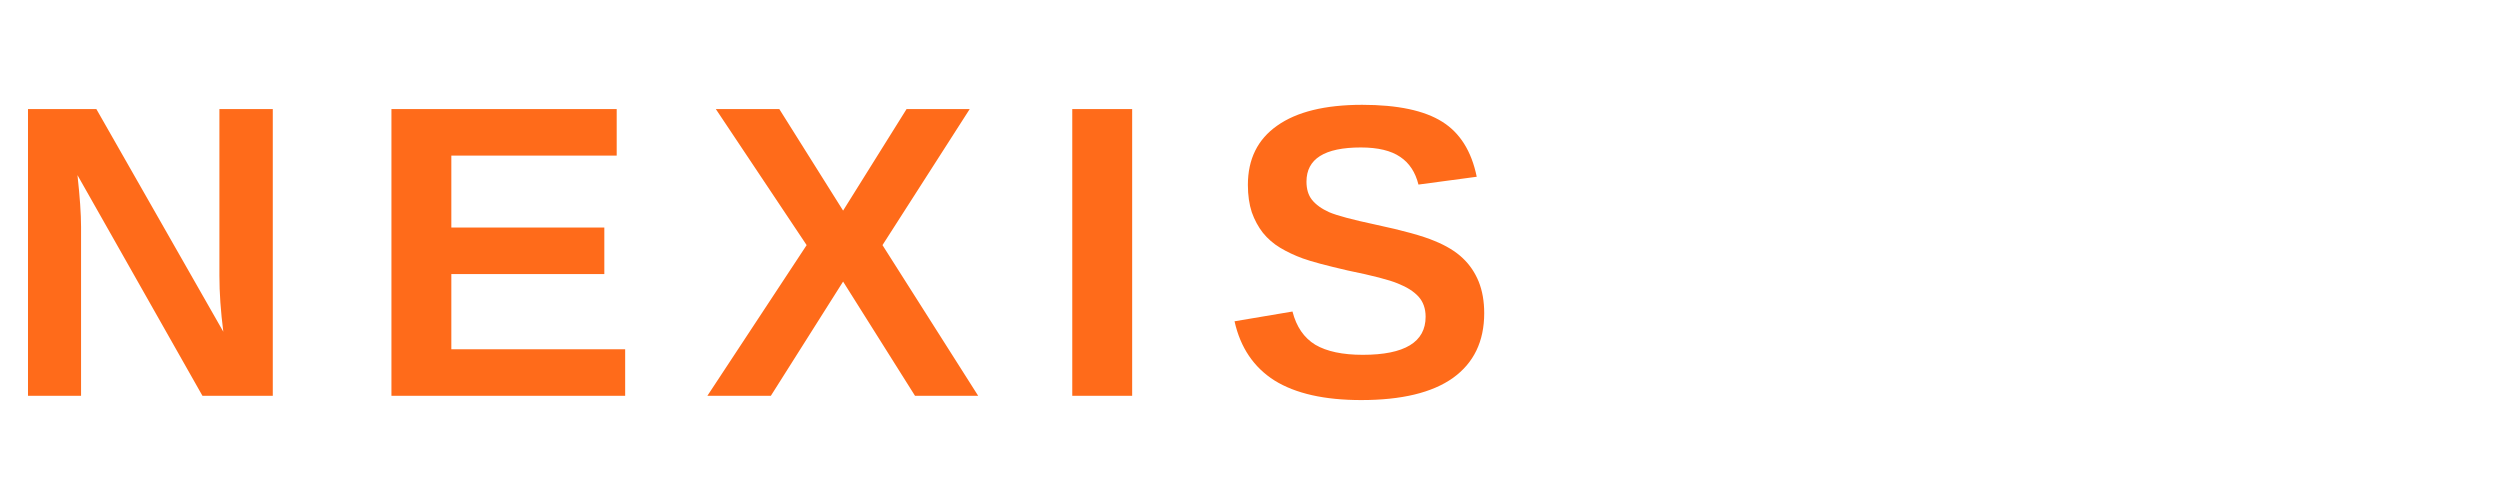
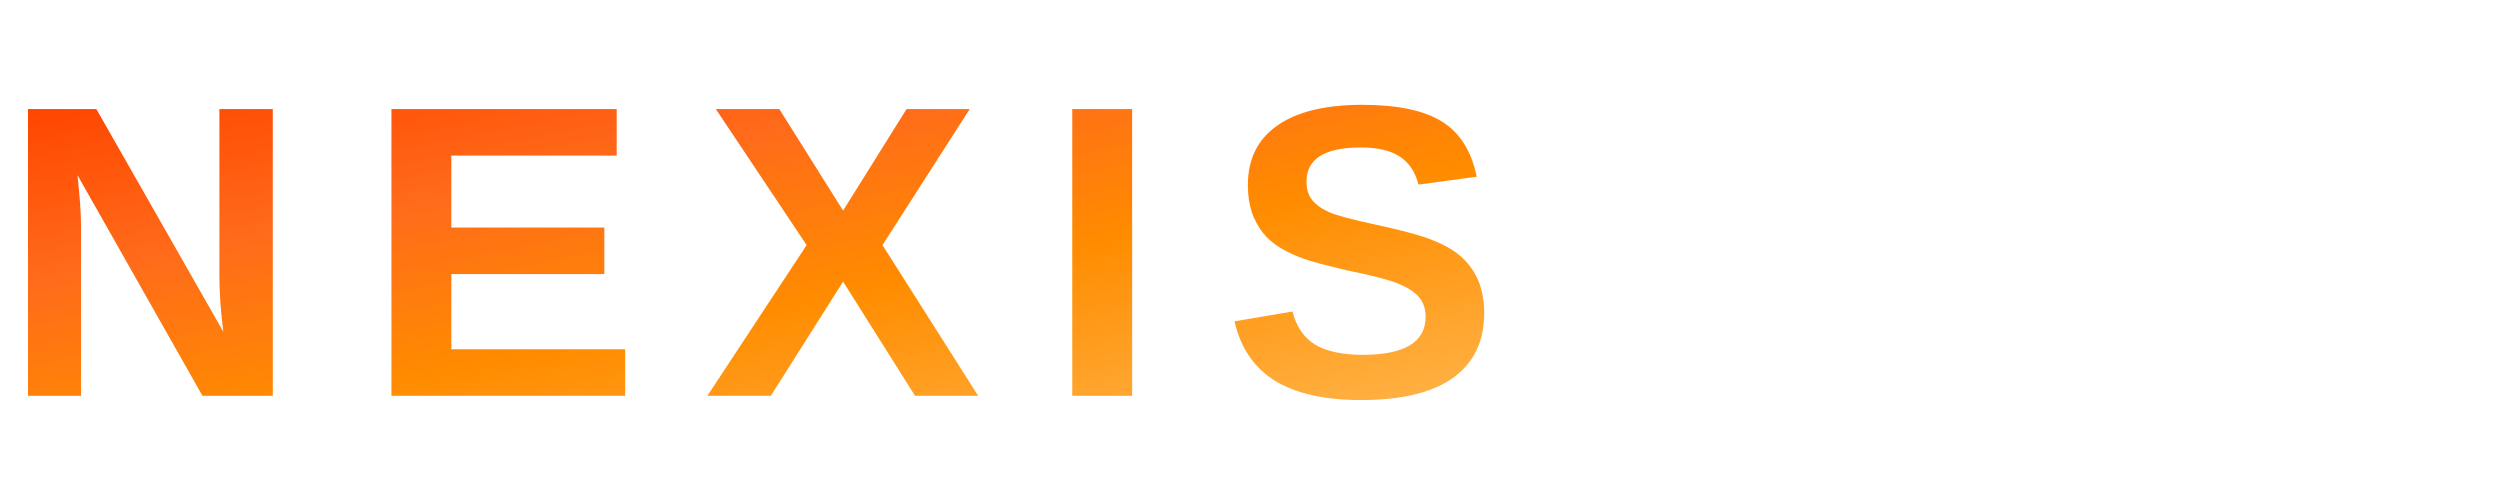
<svg xmlns="http://www.w3.org/2000/svg" viewBox="0 0 120 24" width="120" height="24">
-   <text x="0" y="19" font-family="Helvetica Neue, Arial, sans-serif" font-size="20" font-weight="700" fill="#FF6B1A" letter-spacing="3">NEXIS</text>
+   <defs>
+     <linearGradient id="logoGrad" x1="0%" y1="0%" x2="100%" y2="100%">
+       <stop offset="0%" stop-color="#FF4500" />
+       <stop offset="30%" stop-color="#FF6B1A" />
+       <stop offset="60%" stop-color="#FF8C00" />
+       <stop offset="100%" stop-color="#FFB347" />
+     </linearGradient>
+   </defs>
+   <text x="0" y="19" font-family="Helvetica Neue, Arial, sans-serif" font-size="20" font-weight="700" fill="url(#logoGrad)" letter-spacing="3">NEXIS</text>
</svg>
